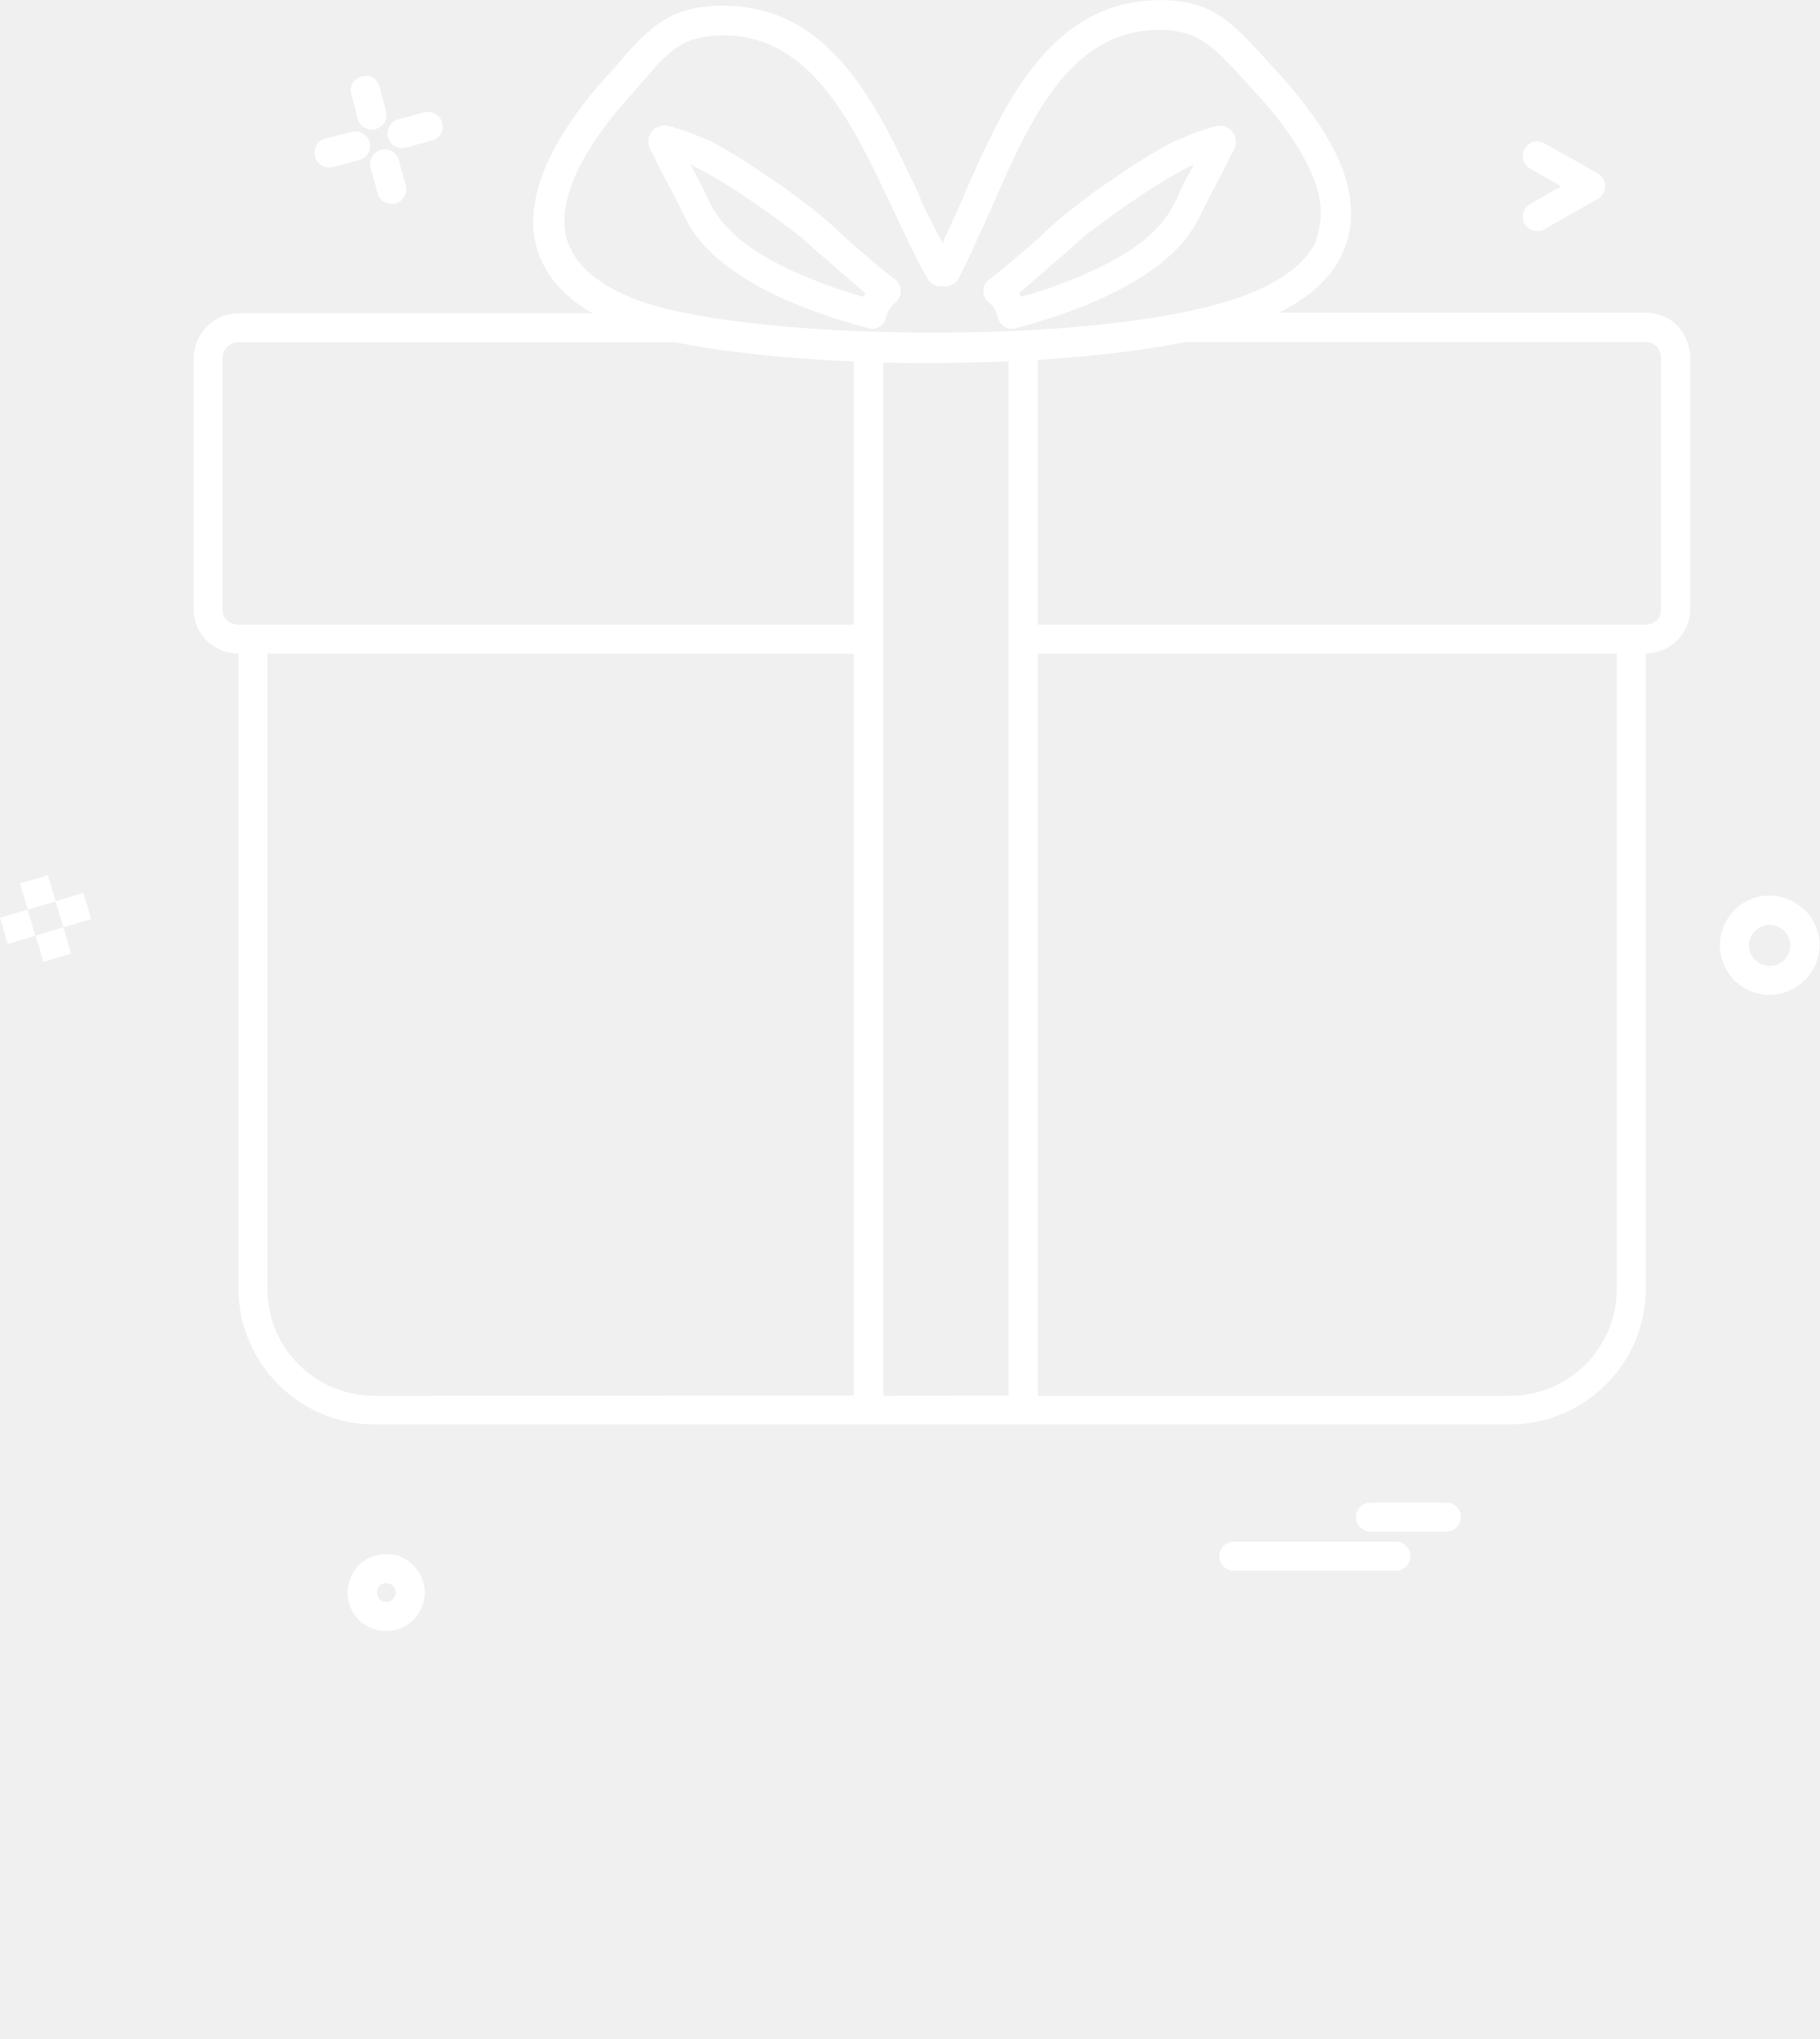
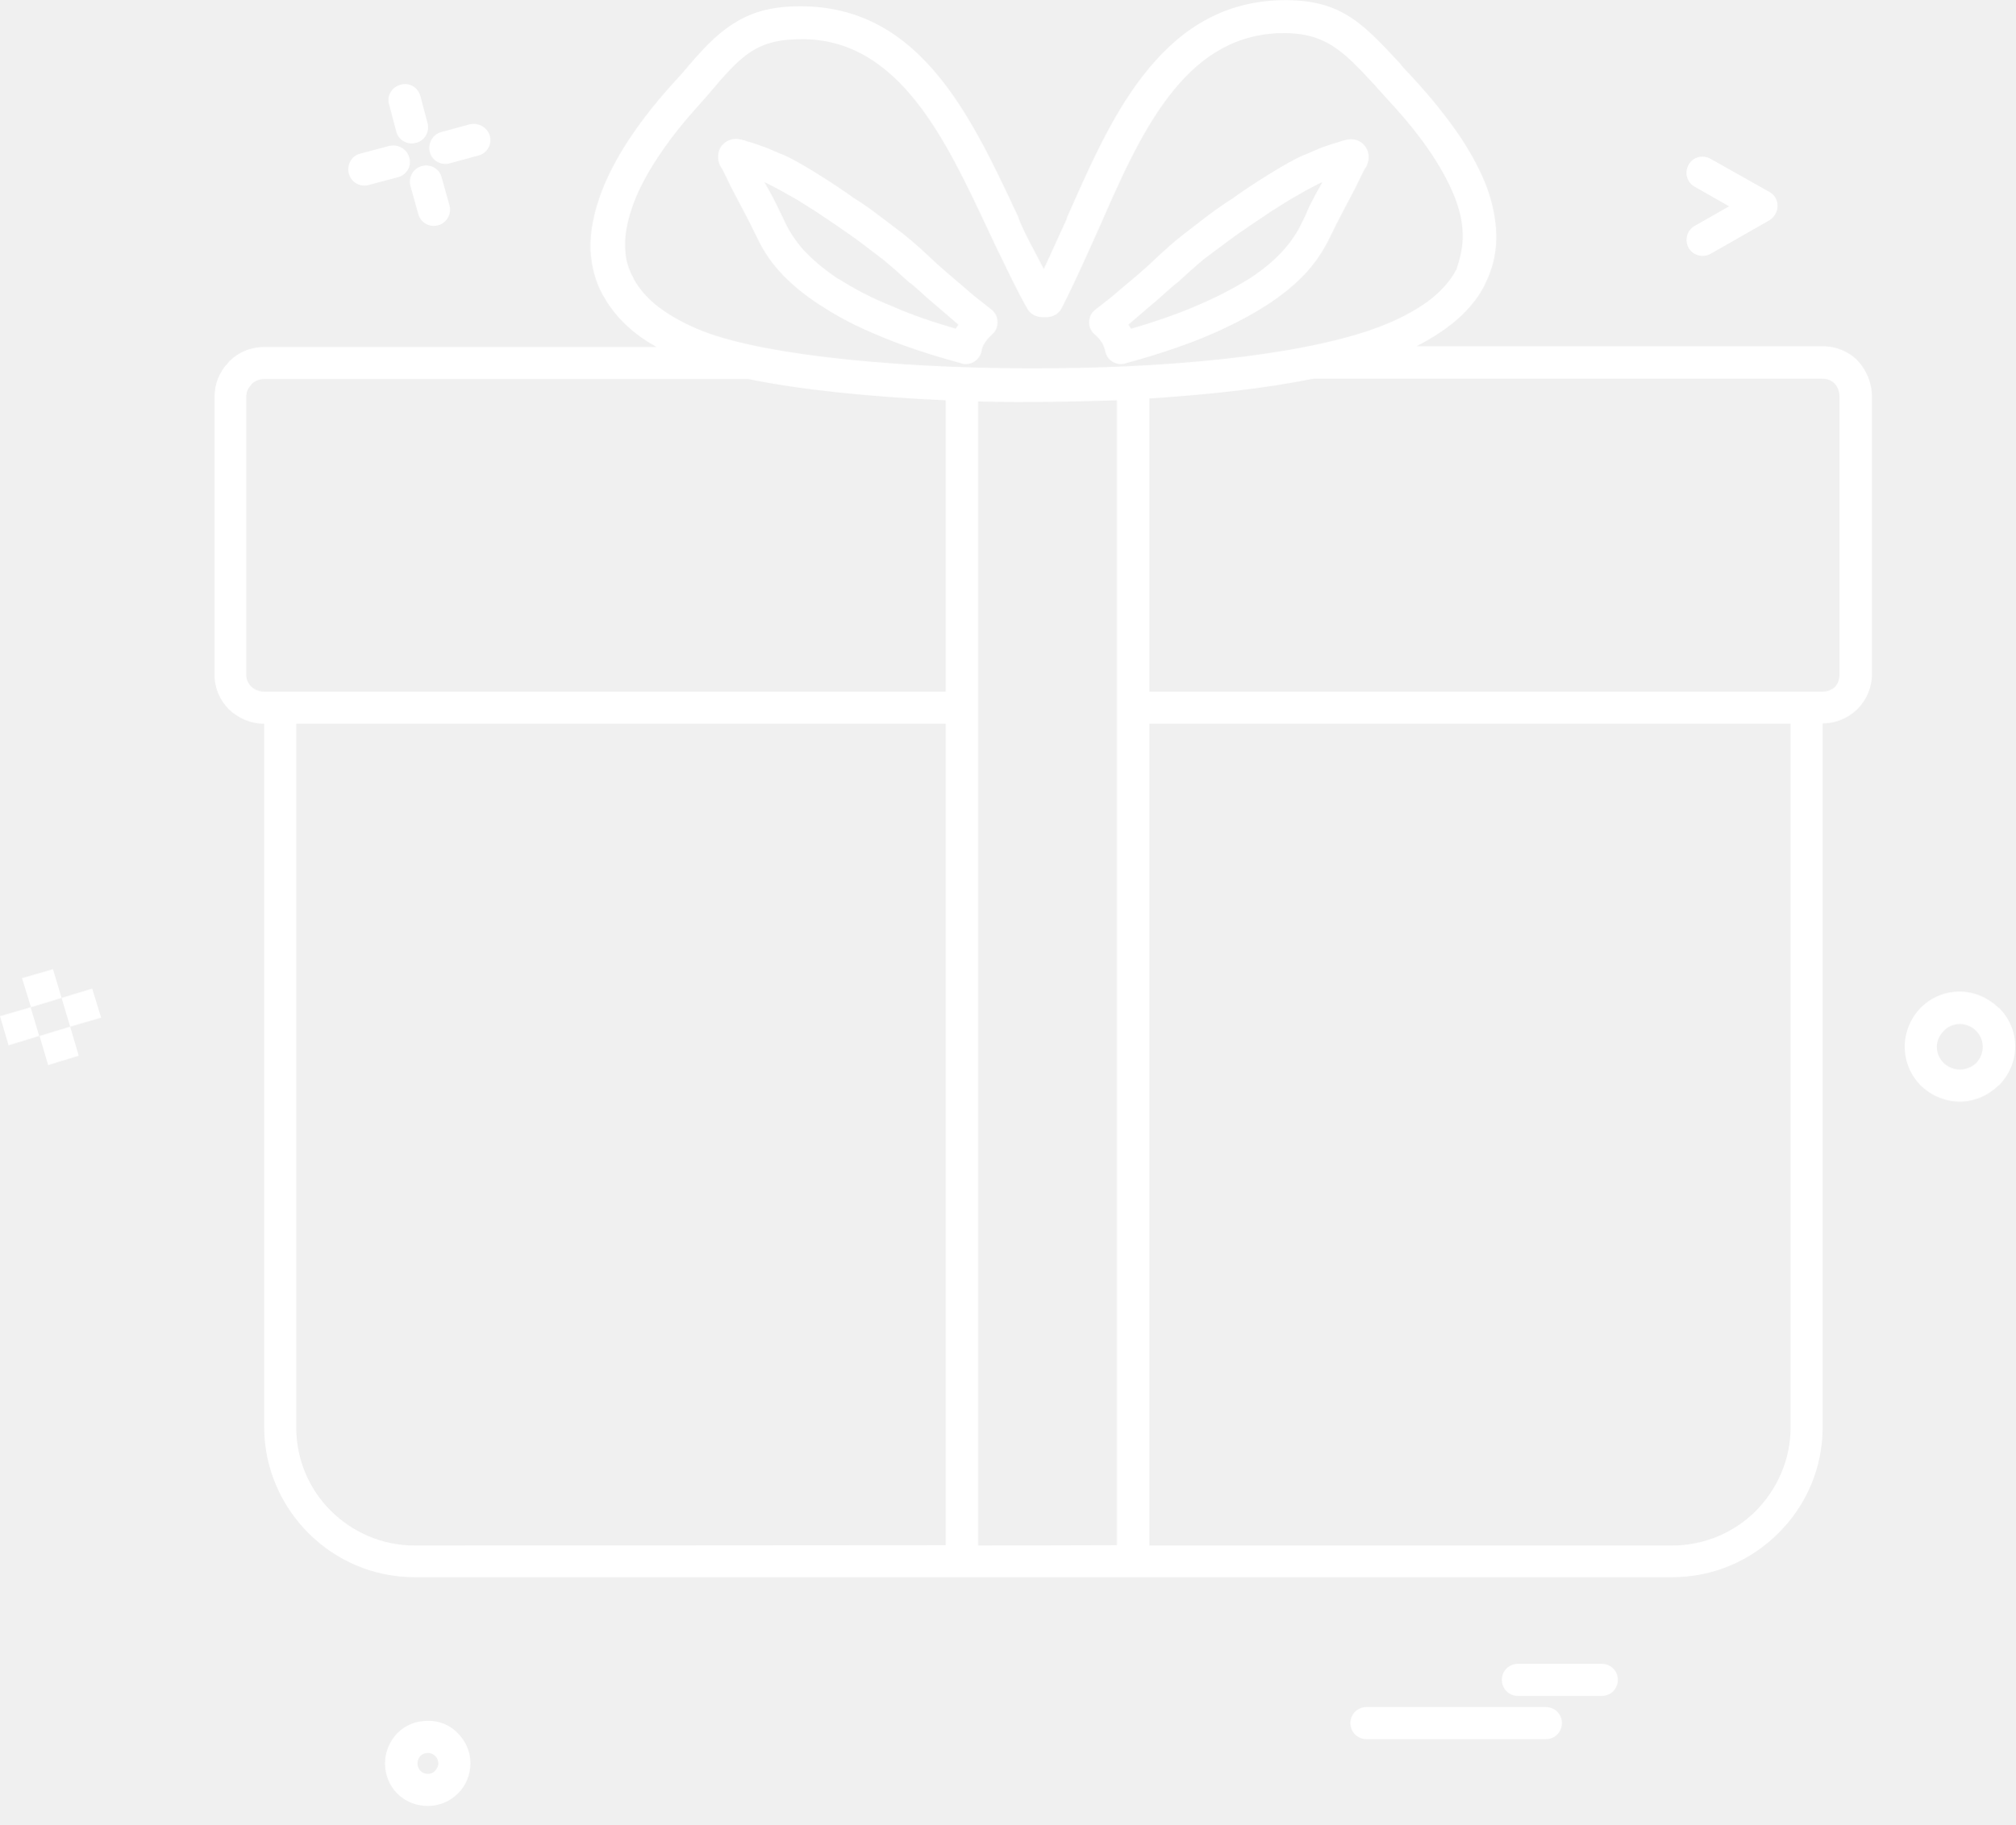
- <svg xmlns="http://www.w3.org/2000/svg" version="1.1" id="Слой_1" x="0px" y="0px" viewBox="0 0 540.2 605.2" style="enable-background:new 0 0 540.2 605.2;" xml:space="preserve">
+ <svg xmlns="http://www.w3.org/2000/svg" version="1.1" id="Слой_1" x="0px" y="0px" viewBox="0 0 540.2 489" style="enable-background:new 0 0 540.2 489;" xml:space="preserve">
  <style type="text/css">
	.st0{fill:#FFFFFF;}
</style>
  <g>
    <g>
      <g>
        <g>
          <path class="st0" d="M535.9,270.2c2.7,2.7,4.3,6.3,4.3,10.3c0,4.1-1.7,7.7-4.3,10.4l-0.2,0.1c-2.7,2.6-6.3,4.3-10.3,4.3      c-4.1,0-7.8-1.7-10.5-4.3l-0.1-0.1c-2.6-2.7-4.2-6.3-4.2-10.3c0-4.1,1.7-7.8,4.3-10.5l0.1-0.1c2.7-2.6,6.3-4.2,10.3-4.2      s7.7,1.7,10.4,4.3L535.9,270.2z M531.5,280.6c0-1.7-0.7-3.2-1.8-4.3c-1.1-1.1-2.7-1.8-4.3-1.8c-1.7,0-3.3,0.7-4.3,1.8      c-1.1,1.1-1.9,2.6-1.9,4.3c0,1.7,0.7,3.2,1.8,4.3c1.1,1.1,2.7,1.8,4.4,1.8s3.2-0.7,4.3-1.7C530.9,283.8,531.5,282.2,531.5,280.6      z" />
          <path class="st0" d="M501.8,106.3v74.5c0,3.5-1.5,6.9-3.9,9.3c-2.4,2.3-5.6,3.8-9.3,3.8v188.6c0,11.1-4.5,21.2-11.9,28.5      c-7.3,7.3-17.4,11.8-28.5,11.8H303.9h-0.1h-0.1H258h-0.1h-0.1H111.2c-11.1,0-21.2-4.5-28.5-11.8s-11.9-17.4-11.9-28.5V194      c-3.7,0-6.9-1.5-9.4-3.8c-2.5-2.5-3.9-5.8-3.9-9.3v-74.5c0-3.5,1.3-6.7,3.6-9.1l0.3-0.4c2.4-2.4,5.7-3.9,9.5-3.9H176      c-2-1.1-3.8-2.3-5.4-3.5c-3.8-3-6.7-6.3-8.7-9.9l-0.2-0.3c-2.1-3.7-3.1-7.7-3.4-11.9c-0.2-4.1,0.5-8.4,1.8-12.7l0.1-0.2      c1.4-4.8,3.9-9.9,7.1-15.1c3.3-5.3,7.5-10.8,12.4-16.3l3.1-3.4c4.9-5.8,8.8-10.2,13.7-13.3c5.1-3.3,10.9-4.9,19.3-4.7      C247,2.4,260.5,31.5,272.9,58c1,3.3,5.2,10.7,6.9,14.1c2-4.2,3.9-8.6,6-13.1l0.3-0.9c5.8-13.1,11.8-26.9,20.2-37.7      c8.8-11.4,20-19.5,35.8-20.3c16.8-0.7,22.6,5.5,33.2,16.9c0.8,1.2,2.5,2.7,3.5,3.9c4.9,5.3,9.2,10.7,12.6,15.7      c3.3,5,5.9,9.9,7.5,14.5l0.1,0.3c1.5,4.5,2.2,8.8,2.1,12.9s-1.1,8.1-3,11.8l-0.1,0.3c-1.9,3.8-4.9,7.3-8.9,10.5      c-2.7,2.1-5.8,4.1-9.4,5.9h108.9c3.7,0,7.1,1.5,9.4,3.9C500.3,99.2,501.8,102.6,501.8,106.3z M493.1,180.8v-74.5      c0-1.4-0.5-2.6-1.3-3.5c-0.8-0.8-1.9-1.3-3.3-1.3H352.1c-12.9,2.6-28,4.3-44,5.3v78.6h176.3h0.1h4.1c1.3,0,2.5-0.5,3.3-1.3      S493.1,182,493.1,180.8z M480,382.6V194H308.1v220.3h140.1c8.7,0,16.7-3.5,22.5-9.3C476.4,399.2,480,391.3,480,382.6z M392.1,64      c0.1-3-0.4-6.3-1.6-9.7l-0.1-0.3c-1.4-3.9-3.6-8.1-6.5-12.5c-3.2-4.8-7.1-9.7-11.8-14.7c-1.1-1.3-2.3-2.5-3.4-3.8      c-8.7-9.4-13.5-14.6-26.2-14.1c-12.7,0.6-21.8,7.3-29.1,16.8c-7.7,10-13.5,23.3-19,35.9l-0.4,0.9c-3.2,7.1-6.2,13.9-9.4,20.1      c-0.8,1.5-2.3,2.4-4,2.4h-1.3c-1.7,0-3.3-1-4-2.4c-2.7-4.7-5.3-10.3-8.1-16l-2.3-4.9c-11.3-24.1-23.7-50.7-49.2-51.2      c-6.5-0.1-10.7,1-14.3,3.3c-3.8,2.4-7.3,6.5-11.7,11.7l-3.1,3.5c-4.7,5.2-8.5,10.3-11.5,15.1c-2.8,4.5-4.9,8.8-6.1,12.9      l-0.1,0.3c-1,3.3-1.5,6.5-1.3,9.5c0.1,2.9,0.9,5.5,2.3,7.9L170,75c1.4,2.5,3.6,5,6.4,7.2c3.2,2.4,7.2,4.7,12.1,6.6      c17.3,6.7,55.7,10.3,94.3,9.9c35.3-0.3,70.5-4.1,89.2-12c4.8-2,8.7-4.3,11.8-6.7c2.9-2.4,5.1-4.9,6.5-7.6l0.1-0.1      C391.3,69.6,392,66.9,392.1,64z M299.4,414.2V189.8v-0.1v-0.1v-82.3c-5.5,0.2-11.2,0.3-16.8,0.4c-6.9,0.1-13.7,0.1-20.4-0.1      v82.1v0.1v0.1v224.4L299.4,414.2L299.4,414.2z M253.5,414.2V194H79.4v188.6c0,8.7,3.5,16.7,9.3,22.4c5.7,5.7,13.7,9.3,22.5,9.3      L253.5,414.2L253.5,414.2z M253.5,185.4v-78.1c-20.1-0.9-38.8-2.8-52.9-5.7H70.8c-1.3,0-2.5,0.5-3.4,1.4l-0.1,0.2      c-0.8,0.8-1.3,1.9-1.3,3.2v74.5c0,1.2,0.5,2.3,1.4,3.2c0.9,0.8,2.1,1.3,3.4,1.3h4.1H75H253.5L253.5,185.4z" />
          <path class="st0" d="M474.4,51.5c2.1,1.2,2.7,3.9,1.5,5.9c-0.4,0.7-0.9,1.2-1.5,1.6l-15.8,9c-2.1,1.2-4.7,0.5-5.9-1.5      c-1.2-2.1-0.5-4.7,1.5-5.9l9.3-5.3l-9.3-5.3c-2.1-1.2-2.7-3.9-1.5-5.9c1.2-2.1,3.8-2.7,5.9-1.5L474.4,51.5z" />
          <path class="st0" d="M429.4,446c2.4,0,4.3,1.9,4.3,4.3s-1.9,4.3-4.3,4.3h-22.5c-2.4,0-4.3-1.9-4.3-4.3s1.9-4.3,4.3-4.3H429.4z" />
          <path class="st0" d="M414.4,457.6c2.4,0,4.3,1.9,4.3,4.3s-1.9,4.3-4.3,4.3h-48.1c-2.4,0-4.3-1.9-4.3-4.3s1.9-4.3,4.3-4.3H414.4z      " />
          <path class="st0" d="M366.9,42c0,0.7-0.1,1.3-0.4,2.1c-0.1,0.4-0.4,0.9-0.7,1.2l-2.7,5.5l-2.9,5.5c-1.2,2.3-2.5,4.8-3.6,7.1      c-1.4,3-3.3,6.1-6.1,9.3c-2.7,3-6.3,6.1-11.1,9.2l-0.2,0.1c-4.2,2.7-9.5,5.5-16.2,8.3l-0.2,0.1c-5.9,2.4-12.7,4.7-20.8,6.9      l-0.6,0.2c-2.3,0.5-4.7-1-5.1-3.3c-0.2-0.8-0.5-1.6-0.9-2.3c-0.5-0.9-1.2-1.6-2-2.3l-0.5-0.5c-1.5-1.9-1.2-4.6,0.7-6.1      c2.2-1.7,4.7-3.6,6.8-5.5c3.1-2.6,6.9-5.7,9.7-8.5c2.3-2.1,4.7-4.3,7.3-6.3l6.5-5c2.1-1.6,4.3-3.1,6.5-4.5      c3.9-2.9,15.5-10.4,19.8-11.9c1.7-0.7,3.1-1.4,4.5-1.9c1.5-0.5,2.9-1,4.4-1.4l0.5-0.2c1.3-0.3,2.5-0.8,4.2-0.2      c0.6,0.2,1.2,0.6,1.7,1.1C366.4,39.6,366.9,40.8,366.9,42z M352.6,52.2l1.9-3.4c-2.9,1.3-5.9,3.1-8.7,4.7l-5.1,3.2l-5.5,3.7      c-2.1,1.4-4.1,2.8-6.1,4.3l-6.3,4.7c-2.4,2-4.7,4.1-6.9,6.1c-1.7,1.3-3.4,2.9-5.1,4.4l-8.3,7.1l0.7,1.1      c6.3-1.8,11.7-3.7,16.5-5.7l0.2-0.1c6.1-2.5,10.9-5.1,14.8-7.5l0.2-0.1c4.1-2.7,7.1-5.3,9.3-7.8c2.2-2.5,3.7-4.9,4.8-7.2      l1.1-2.3C350.7,55.8,351.6,54.1,352.6,52.2z" />
          <path class="st0" d="M265.8,83c1.9,1.5,2.1,4.2,0.7,6.1l-0.5,0.5c-0.8,0.7-1.5,1.5-2,2.3c-0.5,0.7-0.8,1.5-0.9,2.3      c-0.5,2.3-2.8,3.8-5.1,3.3l-0.6-0.2c-8.1-2.2-15-4.5-20.8-6.9l-0.2-0.1c-6.7-2.7-12-5.5-16.2-8.3l-0.2-0.1      c-4.8-3.1-8.4-6.2-11.1-9.2c-2.9-3.2-4.7-6.3-6.1-9.3c-1.1-2.3-2.4-4.8-3.6-7.1l-2.9-5.5l-2.7-5.5c-0.3-0.3-0.5-0.8-0.7-1.2      c-0.3-0.7-0.4-1.4-0.4-2.1c0-1.3,0.4-2.5,1.4-3.4c0.5-0.5,1.1-0.9,1.8-1.1c1.6-0.6,2.9-0.1,4.1,0.2l0.5,0.2      c1.5,0.4,2.9,0.9,4.3,1.4c1.4,0.5,2.9,1.2,4.6,1.9c4.3,1.5,15.9,9.1,19.7,11.9c2.3,1.4,4.4,2.9,6.5,4.5l6.6,5      c2.5,2,4.9,4.1,7.2,6.3c2.8,2.7,6.7,5.9,9.7,8.5C261.1,79.4,263.6,81.2,265.8,83z M256.2,88.1l0.7-1.1l-8.3-7.1      c-1.7-1.5-3.3-3.1-5.1-4.4c-2.2-2-4.5-4.1-7-6.1l-6.2-4.7c-2-1.5-4.1-2.9-6.1-4.3l-5.5-3.7l-5.1-3.2c-2.8-1.6-5.8-3.3-8.7-4.7      l1.9,3.4c1,1.9,1.9,3.7,2.6,5.2l1.1,2.3c1.1,2.3,2.6,4.7,4.8,7.2c2.3,2.5,5.3,5.1,9.3,7.8l0.3,0.1c3.9,2.5,8.7,5.1,14.8,7.5      l0.2,0.1C244.5,84.4,250,86.3,256.2,88.1z" />
          <path class="st0" d="M131.3,36.4c0.6,2.3-0.7,4.7-3.1,5.3l-7.7,2.1c-2.3,0.6-4.7-0.7-5.3-3.1c-0.6-2.3,0.8-4.7,3.1-5.3l7.7-2.1      C128.3,32.8,130.7,34.2,131.3,36.4z" />
          <path class="st0" d="M122.7,464.6c2.1,2.1,3.4,4.9,3.4,8.1c0,3.1-1.3,6.1-3.4,8.1c-2.1,2.1-4.9,3.3-8.1,3.3s-6.1-1.3-8.1-3.3      c-2.1-2.1-3.3-5-3.3-8.1c0-3.2,1.3-6,3.3-8.1c2.1-2.1,4.9-3.3,8.1-3.3C117.8,461.2,120.7,462.5,122.7,464.6z M117.5,472.7      c0-0.7-0.3-1.5-0.9-2c-0.5-0.5-1.1-0.8-1.9-0.8s-1.5,0.3-2,0.8s-0.8,1.3-0.8,2s0.3,1.5,0.8,2s1.2,0.8,2,0.8s1.5-0.3,1.9-0.8      C117.1,474.2,117.5,473.4,117.5,472.7z" />
          <path class="st0" d="M120.5,55.1c0.6,2.3-0.8,4.7-3.1,5.3c-2.3,0.6-4.7-0.7-5.3-3.1l-2.1-7.5c-0.6-2.3,0.8-4.7,3.1-5.3      c2.3-0.6,4.7,0.7,5.3,3.1L120.5,55.1z" />
          <path class="st0" d="M114.6,33c0.6,2.3-0.7,4.7-3.1,5.3c-2.3,0.6-4.7-0.7-5.3-3.1l-1.9-7.2c-0.7-2.3,0.7-4.7,3.1-5.3      c2.3-0.7,4.7,0.7,5.3,3.1L114.6,33z" />
          <path class="st0" d="M109.7,42.2c0.7,2.3-0.7,4.7-3,5.3l-7.9,2.1c-2.3,0.6-4.7-0.7-5.3-3.1c-0.6-2.3,0.7-4.7,3-5.3l7.9-2.1      C106.8,38.6,109.1,40,109.7,42.2z" />
          <polygon class="st0" points="24.7,265 27.1,272.8 18.8,275.2 16.5,267.5     " />
          <polygon class="st0" points="18.8,275.2 21.1,283 12.9,285.5 10.6,277.7     " />
          <polygon class="st0" points="14.2,259.8 16.5,267.5 8.3,270 5.9,262.2     " />
          <polygon class="st0" points="8.2,270 10.5,277.7 2.3,280.2 0,272.4     " />
        </g>
      </g>
    </g>
  </g>
</svg>
